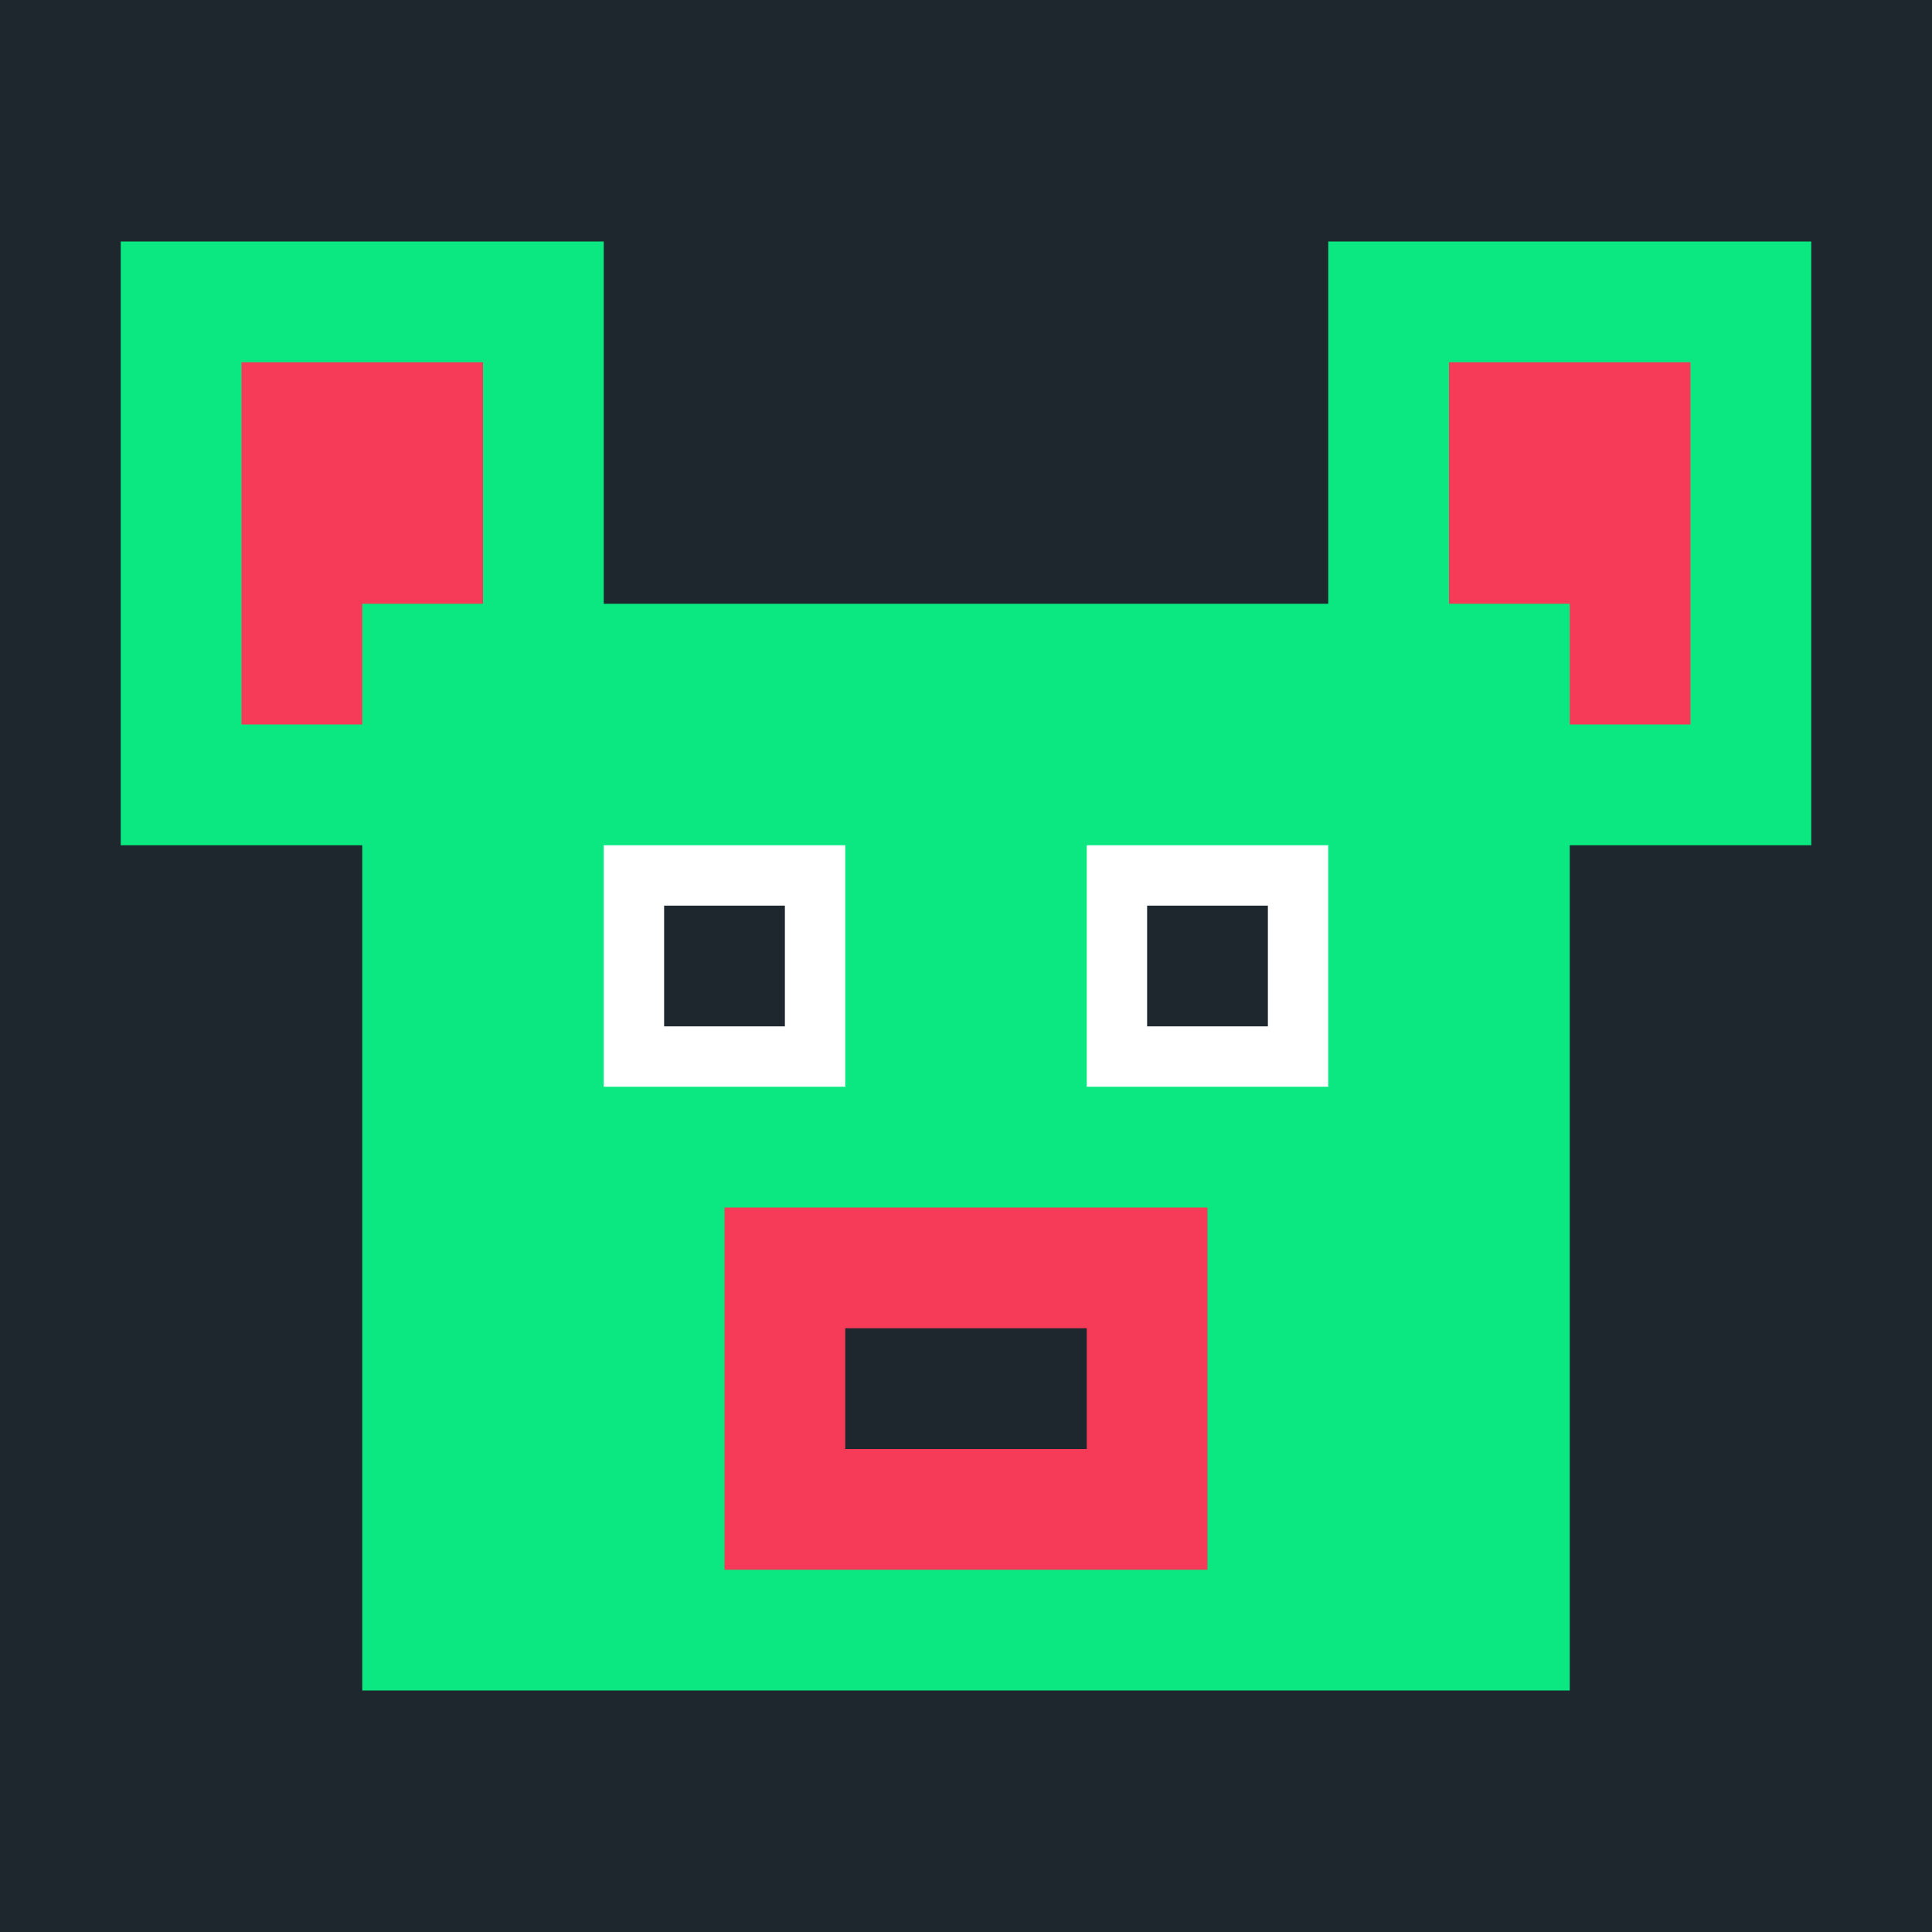
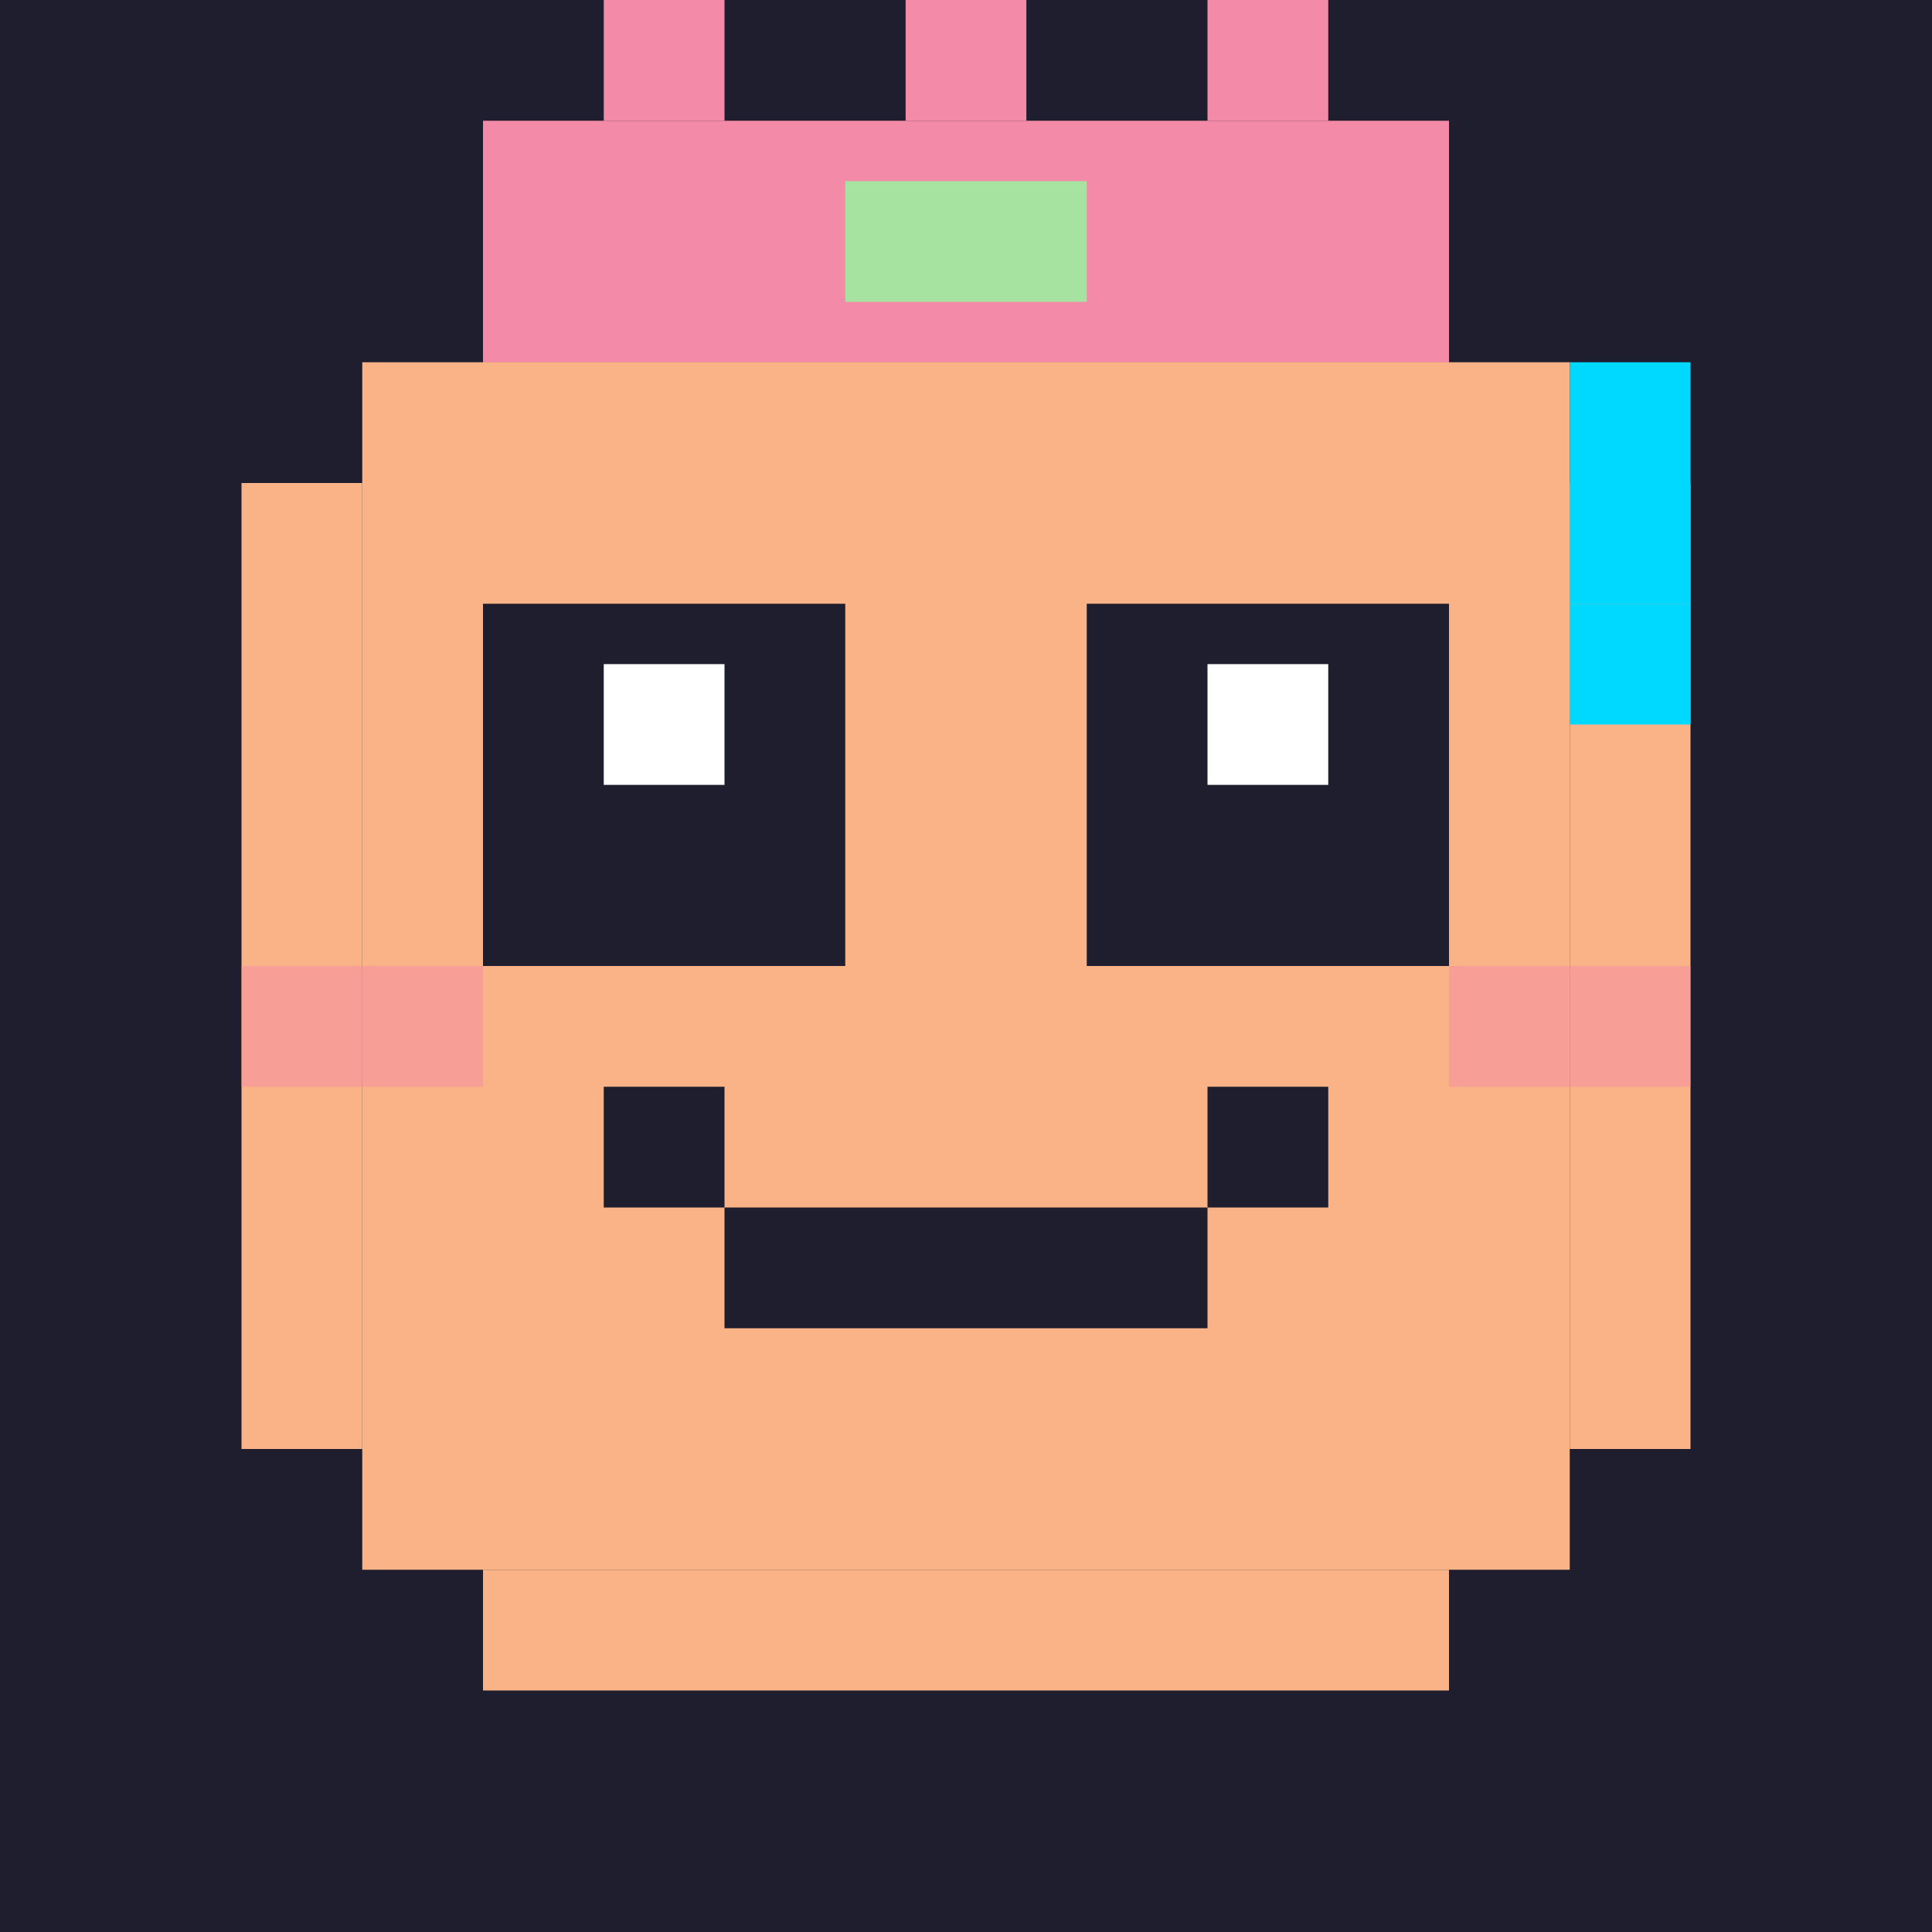
<svg xmlns="http://www.w3.org/2000/svg" viewBox="0 0 32 32">
-   <rect width="32" height="32" fill="#1e272e" />
-   <rect x="2" y="4" width="8" height="10" fill="#0be881" />
-   <rect x="22" y="4" width="8" height="10" fill="#0be881" />
-   <rect x="4" y="6" width="4" height="6" fill="#f53b57" />
-   <rect x="24" y="6" width="4" height="6" fill="#f53b57" />
-   <rect x="6" y="10" width="20" height="18" fill="#0be881" />
-   <rect x="10" y="14" width="4" height="4" fill="#fff" />
-   <rect x="18" y="14" width="4" height="4" fill="#fff" />
-   <rect x="11" y="15" width="2" height="2" fill="#1e272e" />
-   <rect x="19" y="15" width="2" height="2" fill="#1e272e" />
-   <rect x="12" y="20" width="8" height="6" fill="#f53b57" />
-   <rect x="14" y="22" width="4" height="2" fill="#1e272e" />
+   <rect width="32" height="32" fill="#1e1e2e" />
+   <rect x="6" y="6" width="20" height="20" fill="#fab387" />
+   <rect x="8" y="4" width="16" height="2" fill="#fab387" />
+   <rect x="8" y="26" width="16" height="2" fill="#fab387" />
+   <rect x="4" y="8" width="2" height="16" fill="#fab387" />
+   <rect x="26" y="8" width="2" height="16" fill="#fab387" />
+   <rect x="8" y="10" width="6" height="6" fill="#1e1e2e" />
+   <rect x="18" y="10" width="6" height="6" fill="#1e1e2e" />
+   <rect x="10" y="11" width="2" height="2" fill="#fff" />
+   <rect x="20" y="11" width="2" height="2" fill="#fff" />
+   <rect x="12" y="20" width="8" height="2" fill="#1e1e2e" />
+   <rect x="10" y="18" width="2" height="2" fill="#1e1e2e" />
+   <rect x="20" y="18" width="2" height="2" fill="#1e1e2e" />
+   <rect x="8" y="2" width="16" height="4" fill="#f38ba8" />
+   <rect x="10" y="0" width="2" height="2" fill="#f38ba8" />
+   <rect x="15" y="0" width="2" height="2" fill="#f38ba8" />
+   <rect x="20" y="0" width="2" height="2" fill="#f38ba8" />
+   <rect x="14" y="3" width="4" height="2" fill="#a6e3a1" />
+   <rect x="4" y="16" width="4" height="2" fill="#f38ba8" opacity="0.5" />
+   <rect x="24" y="16" width="4" height="2" fill="#f38ba8" opacity="0.5" />
+   <rect x="26" y="6" width="2" height="4" fill="#00d9ff" />
+   <rect x="26" y="10" width="2" height="2" fill="#00d9ff" />
</svg>
